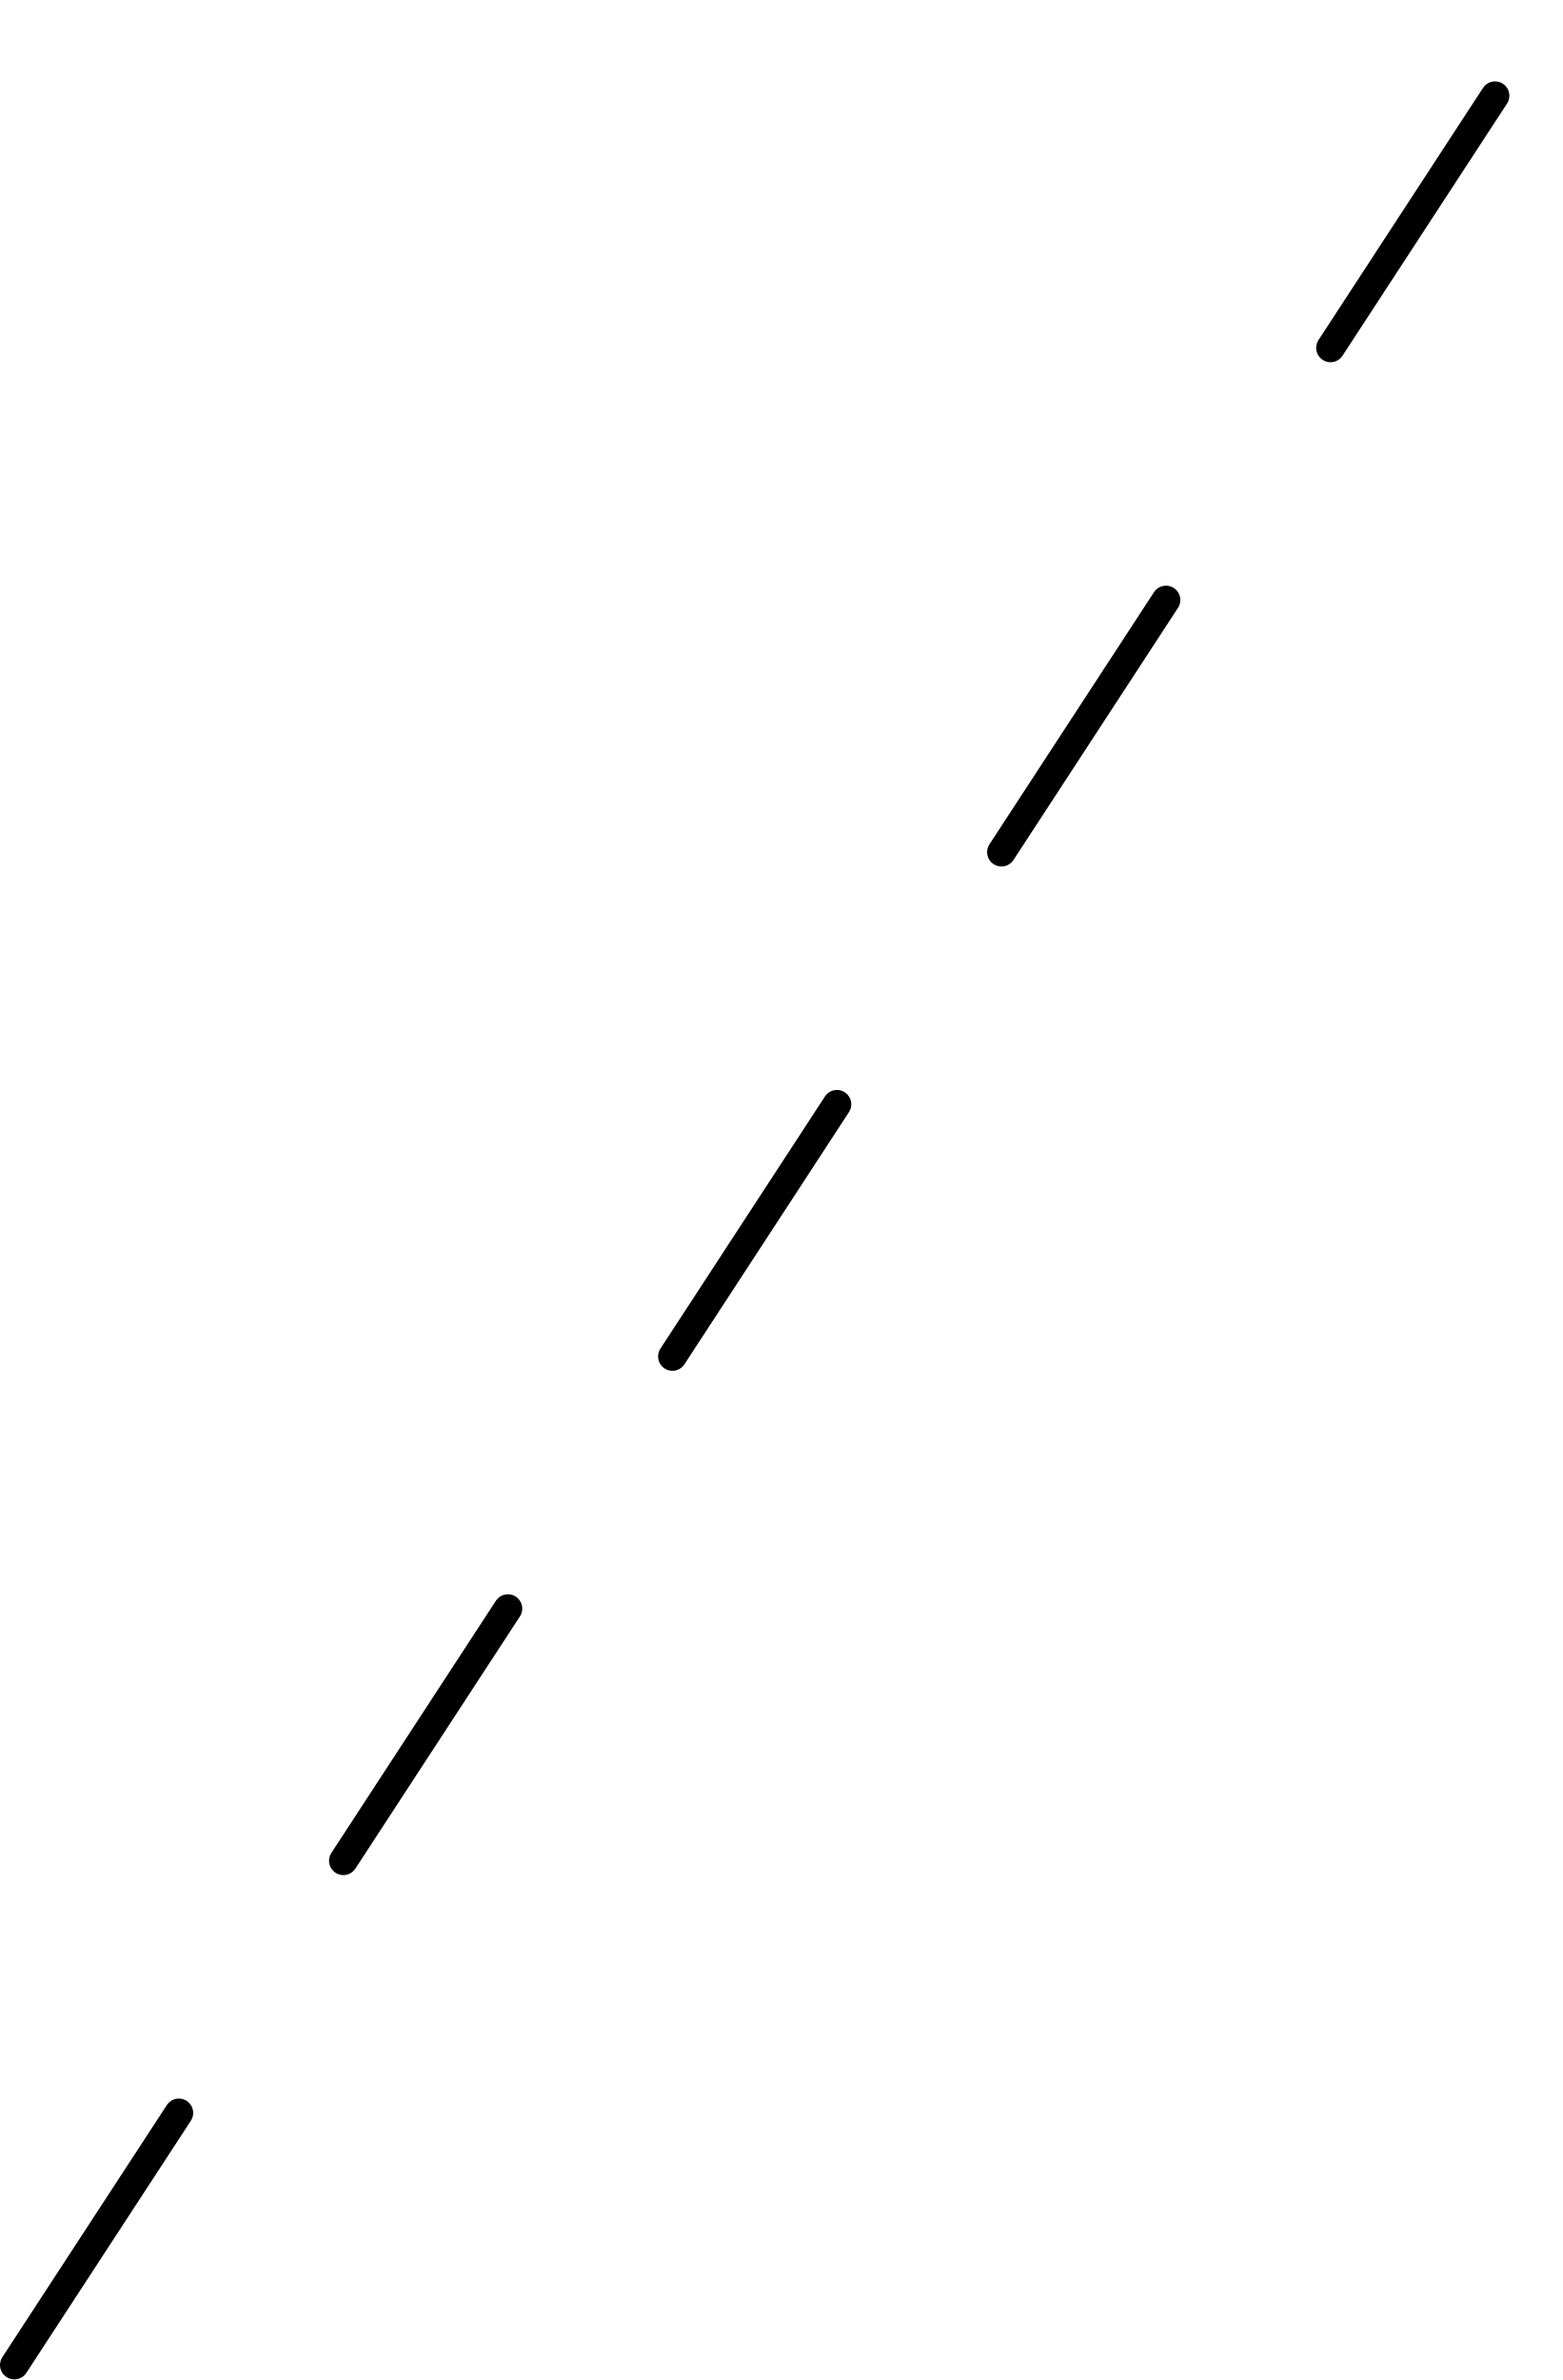
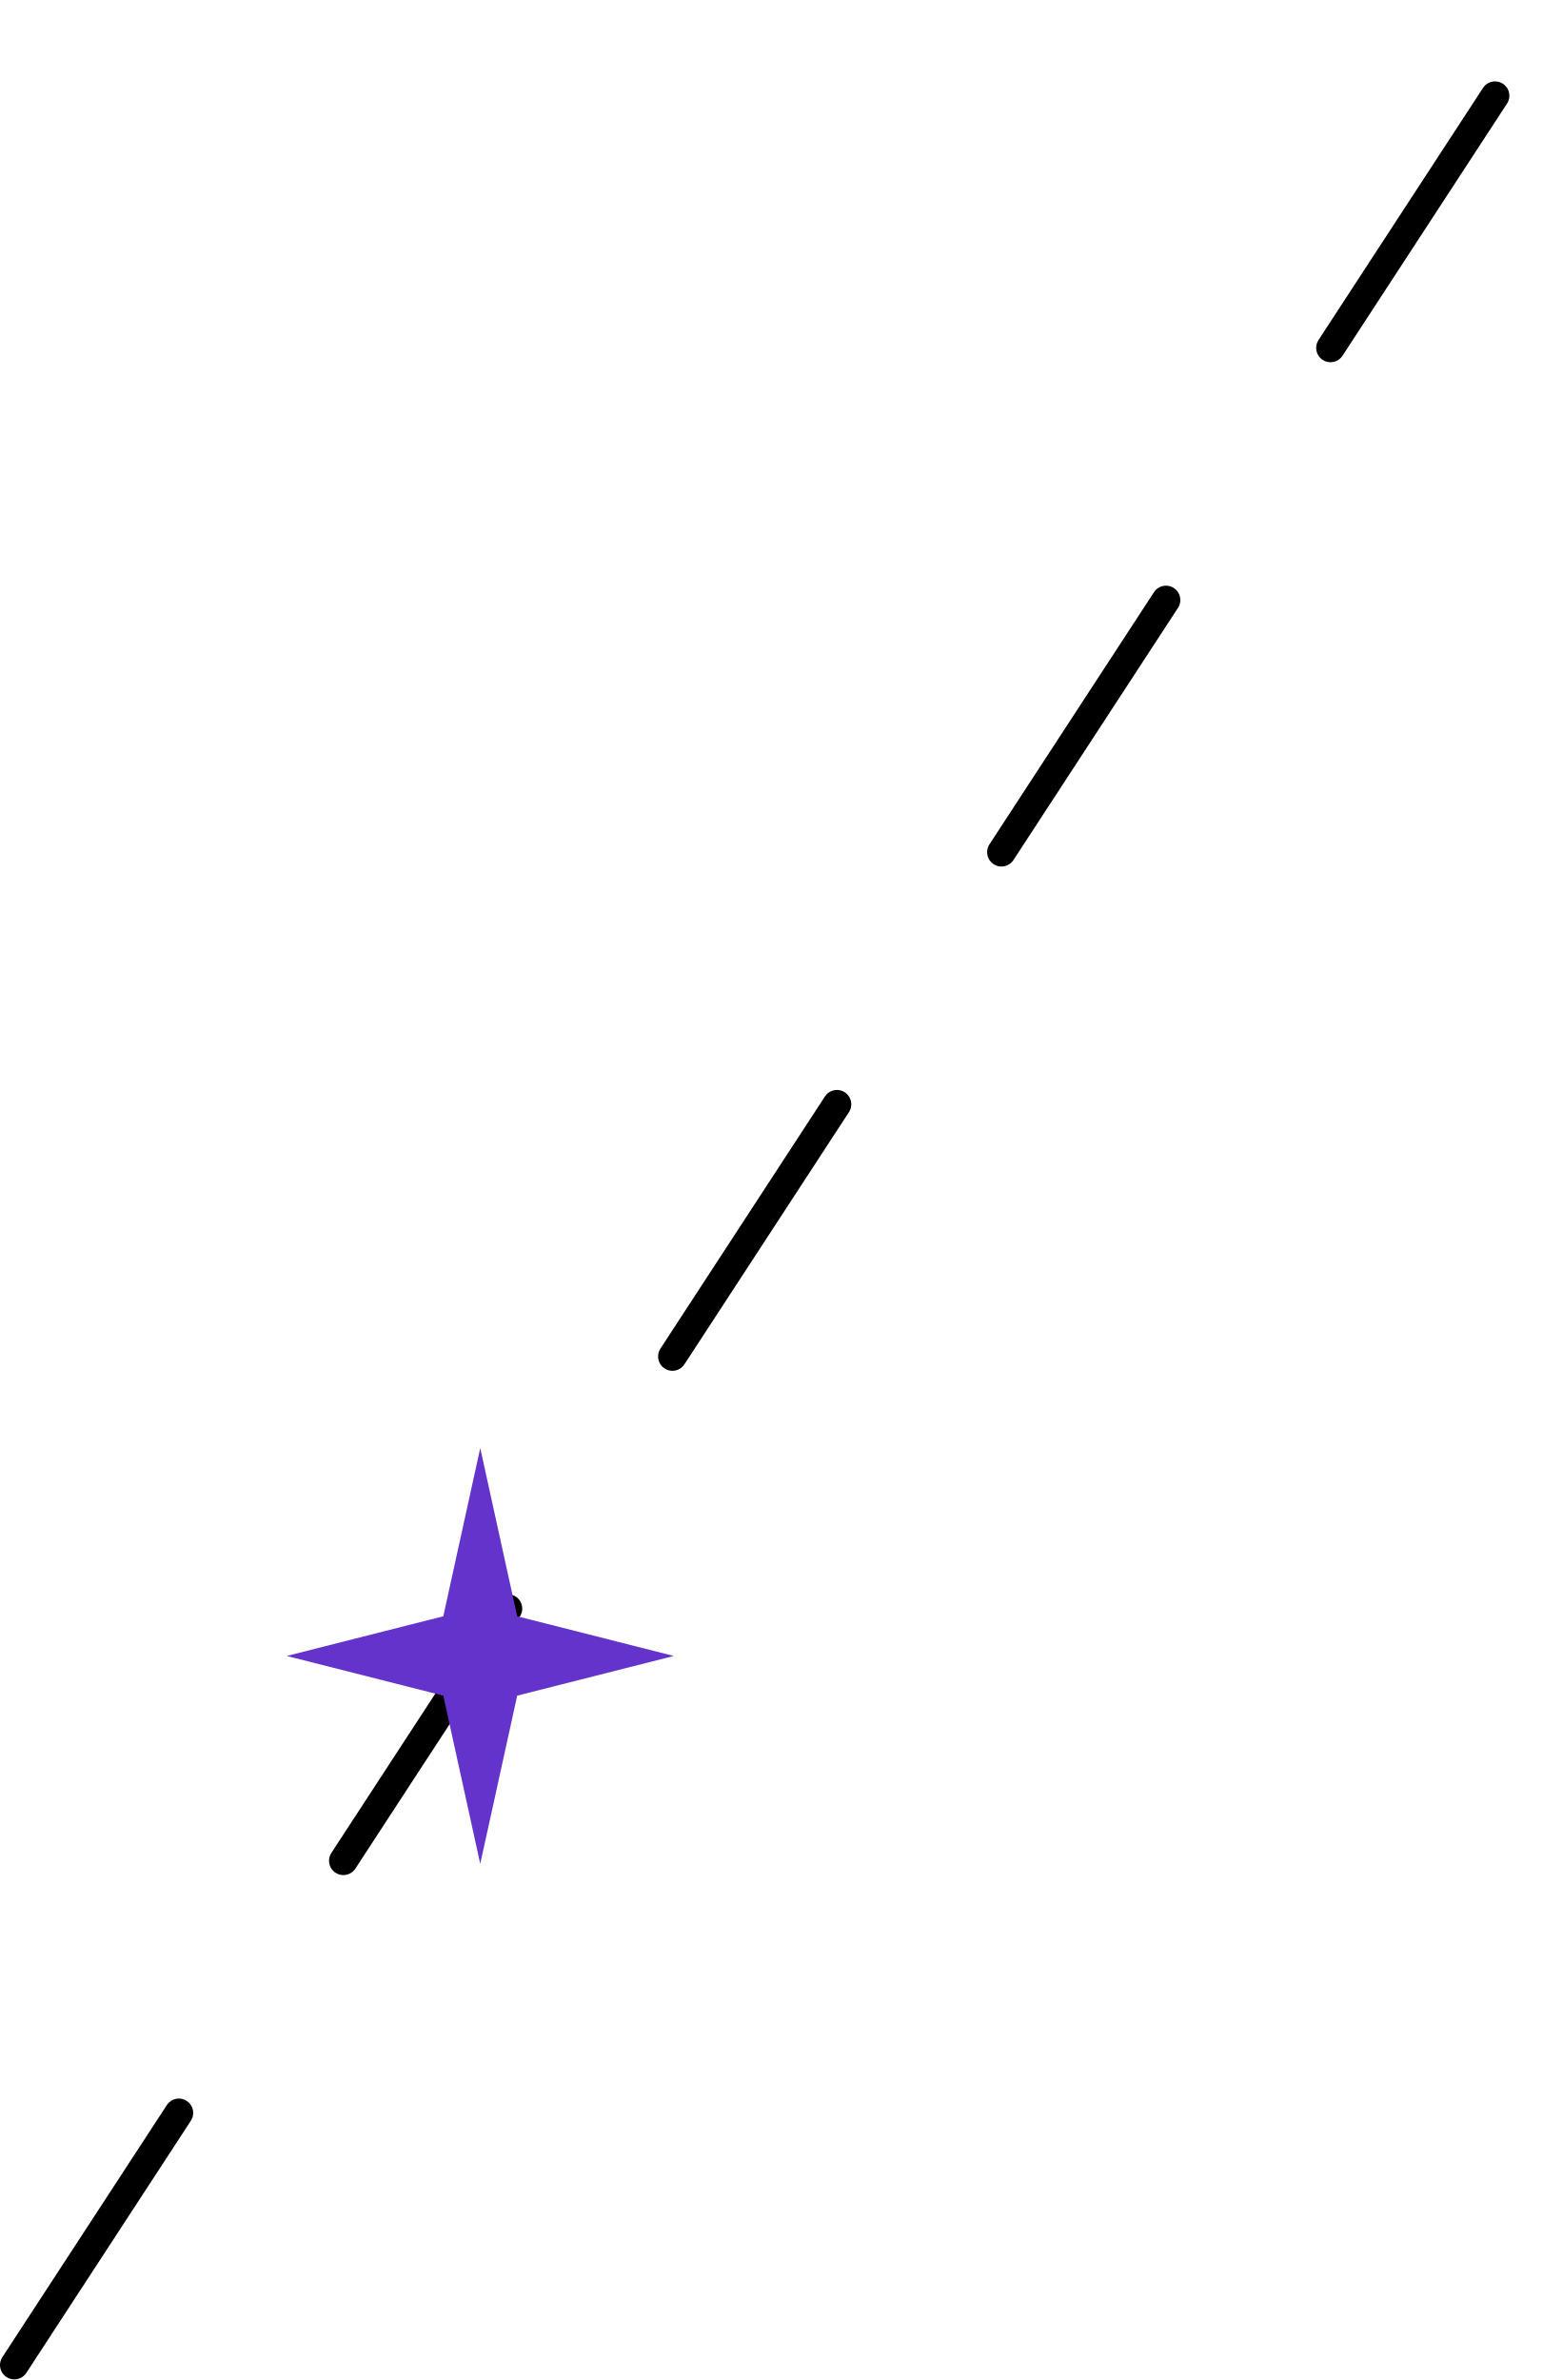
<svg xmlns="http://www.w3.org/2000/svg" width="109" height="166" viewBox="0 0 109 166" fill="none">
  <path d="M1 164.957L107.992 1" stroke="black" stroke-width="2" stroke-linecap="round" stroke-linejoin="round" stroke-dasharray="21 21" />
+   <path d="M33.5 101L36.077 112.732L47 115.5L36.077 118.268L33.5 130L30.923 118.268L20 115.5L30.923 112.732L33.5 101Z" fill="#6433CC" />
</svg>
